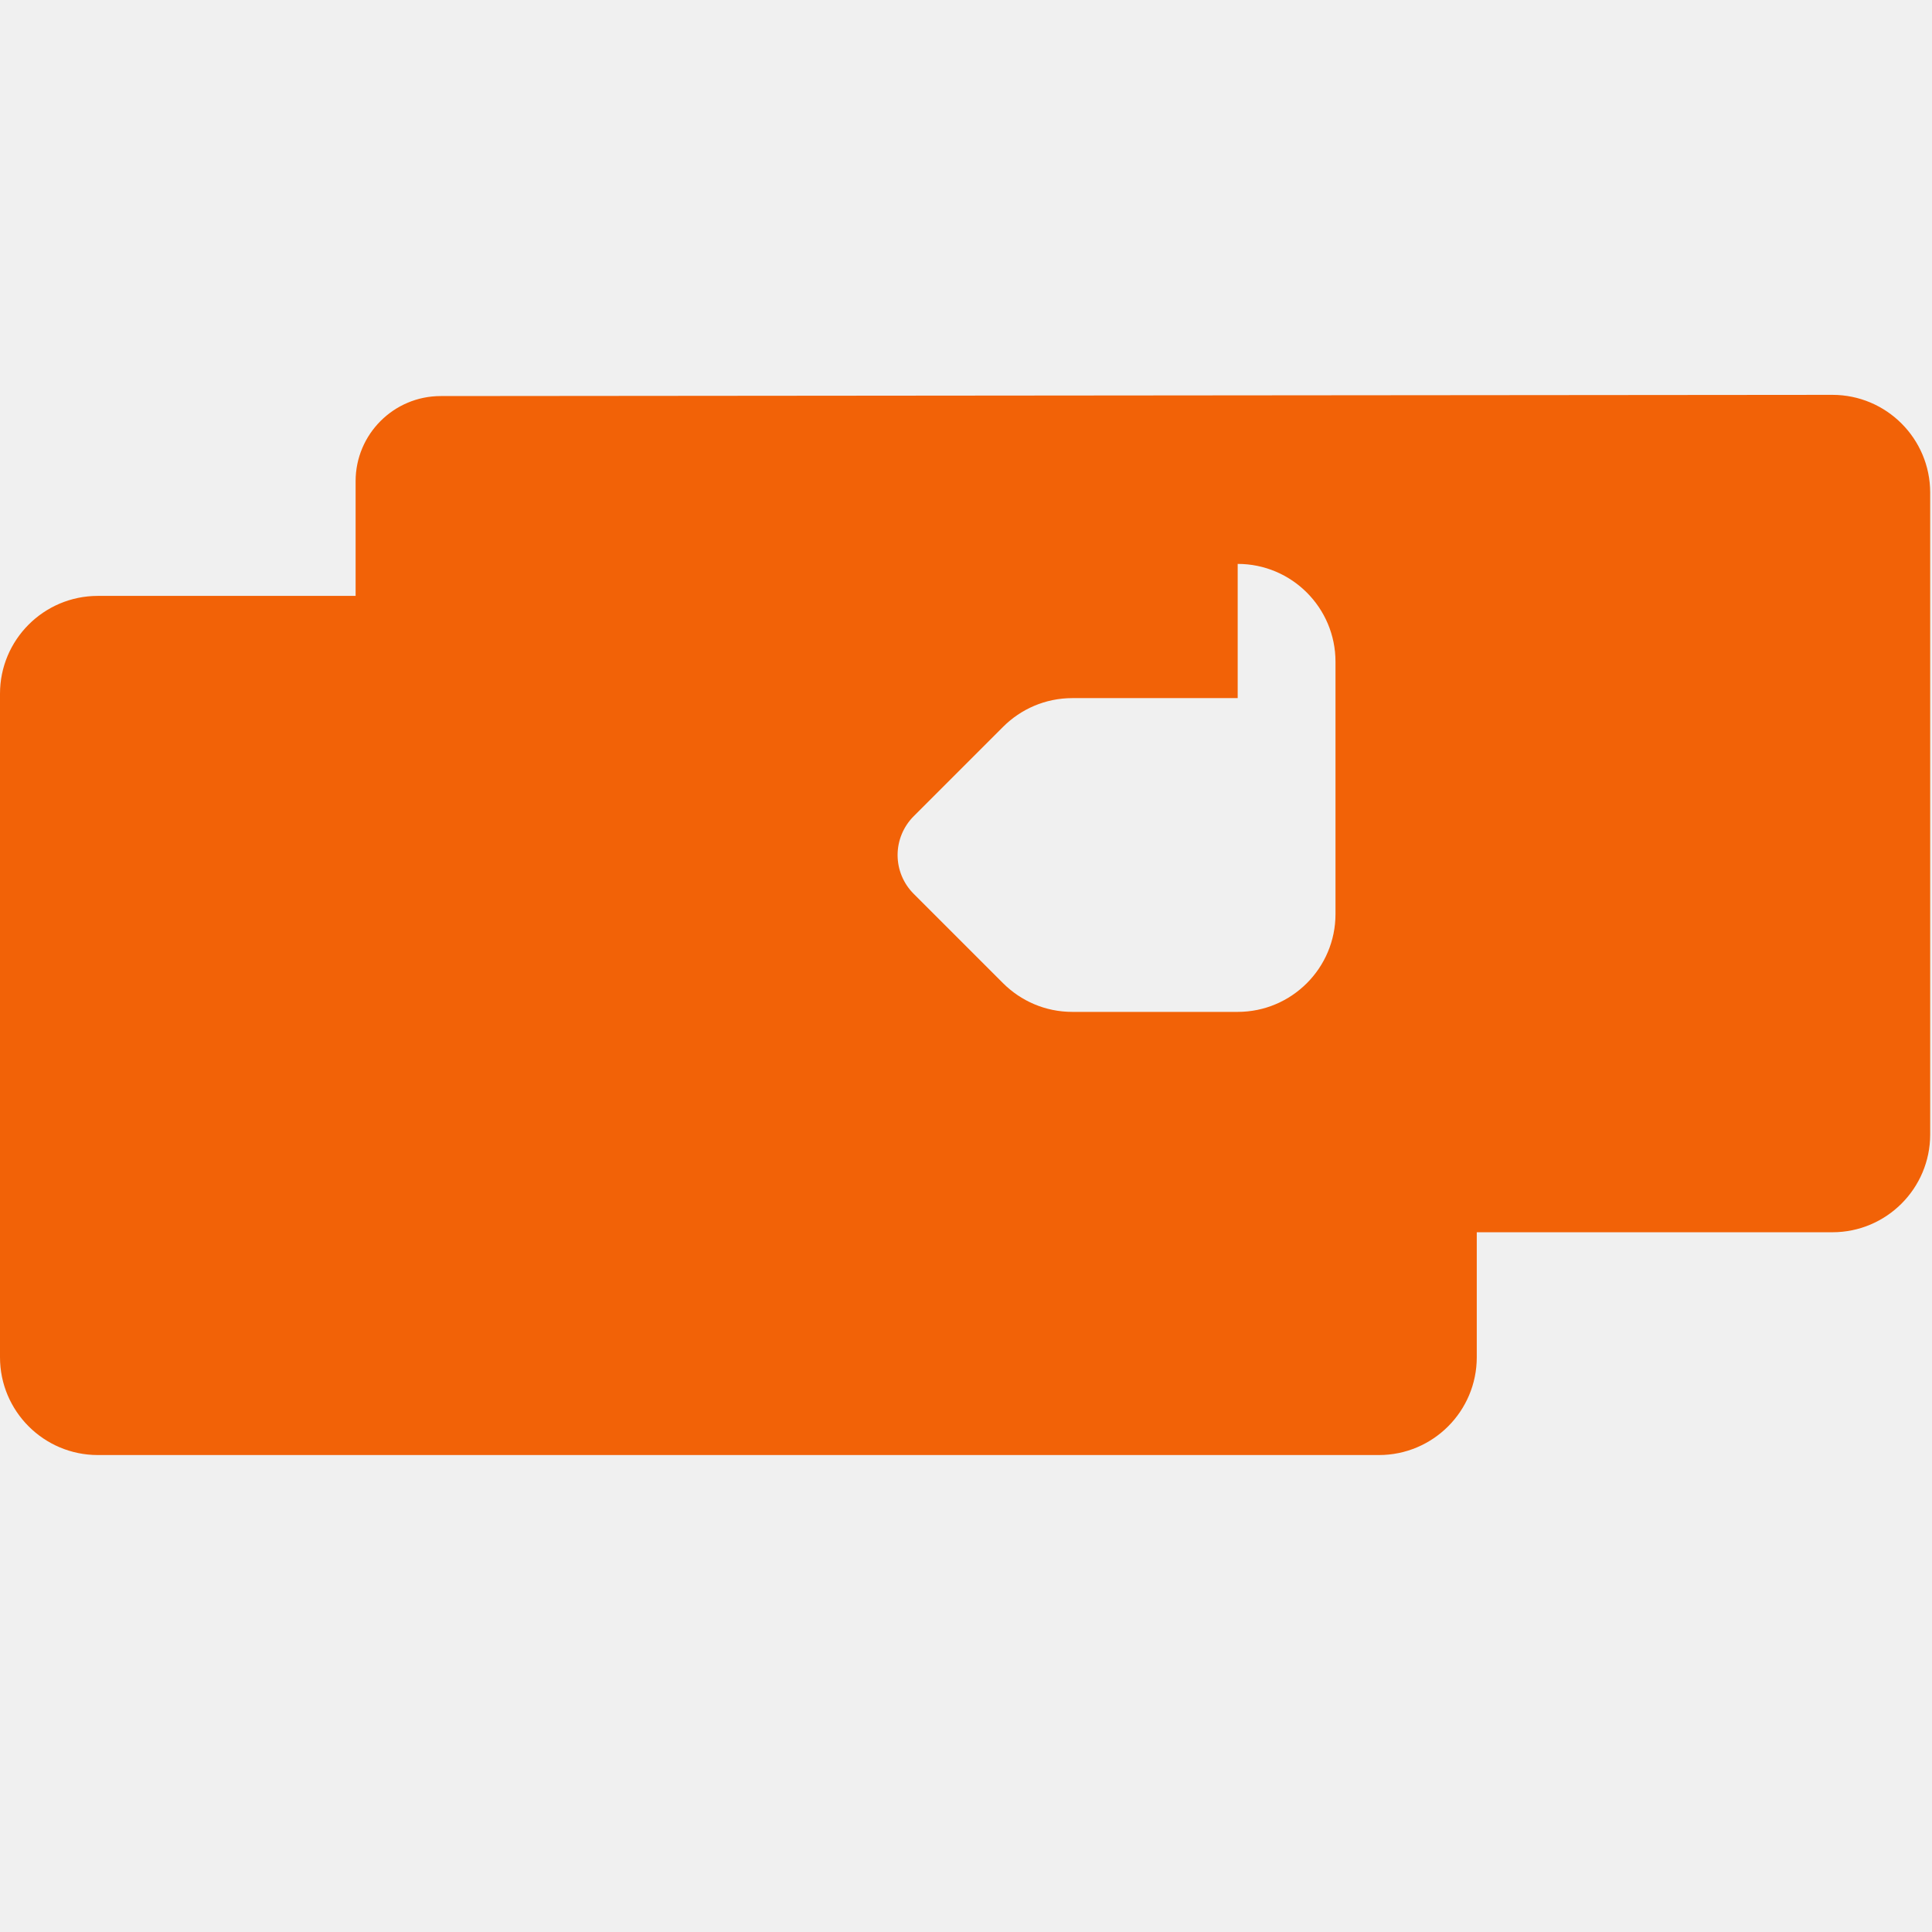
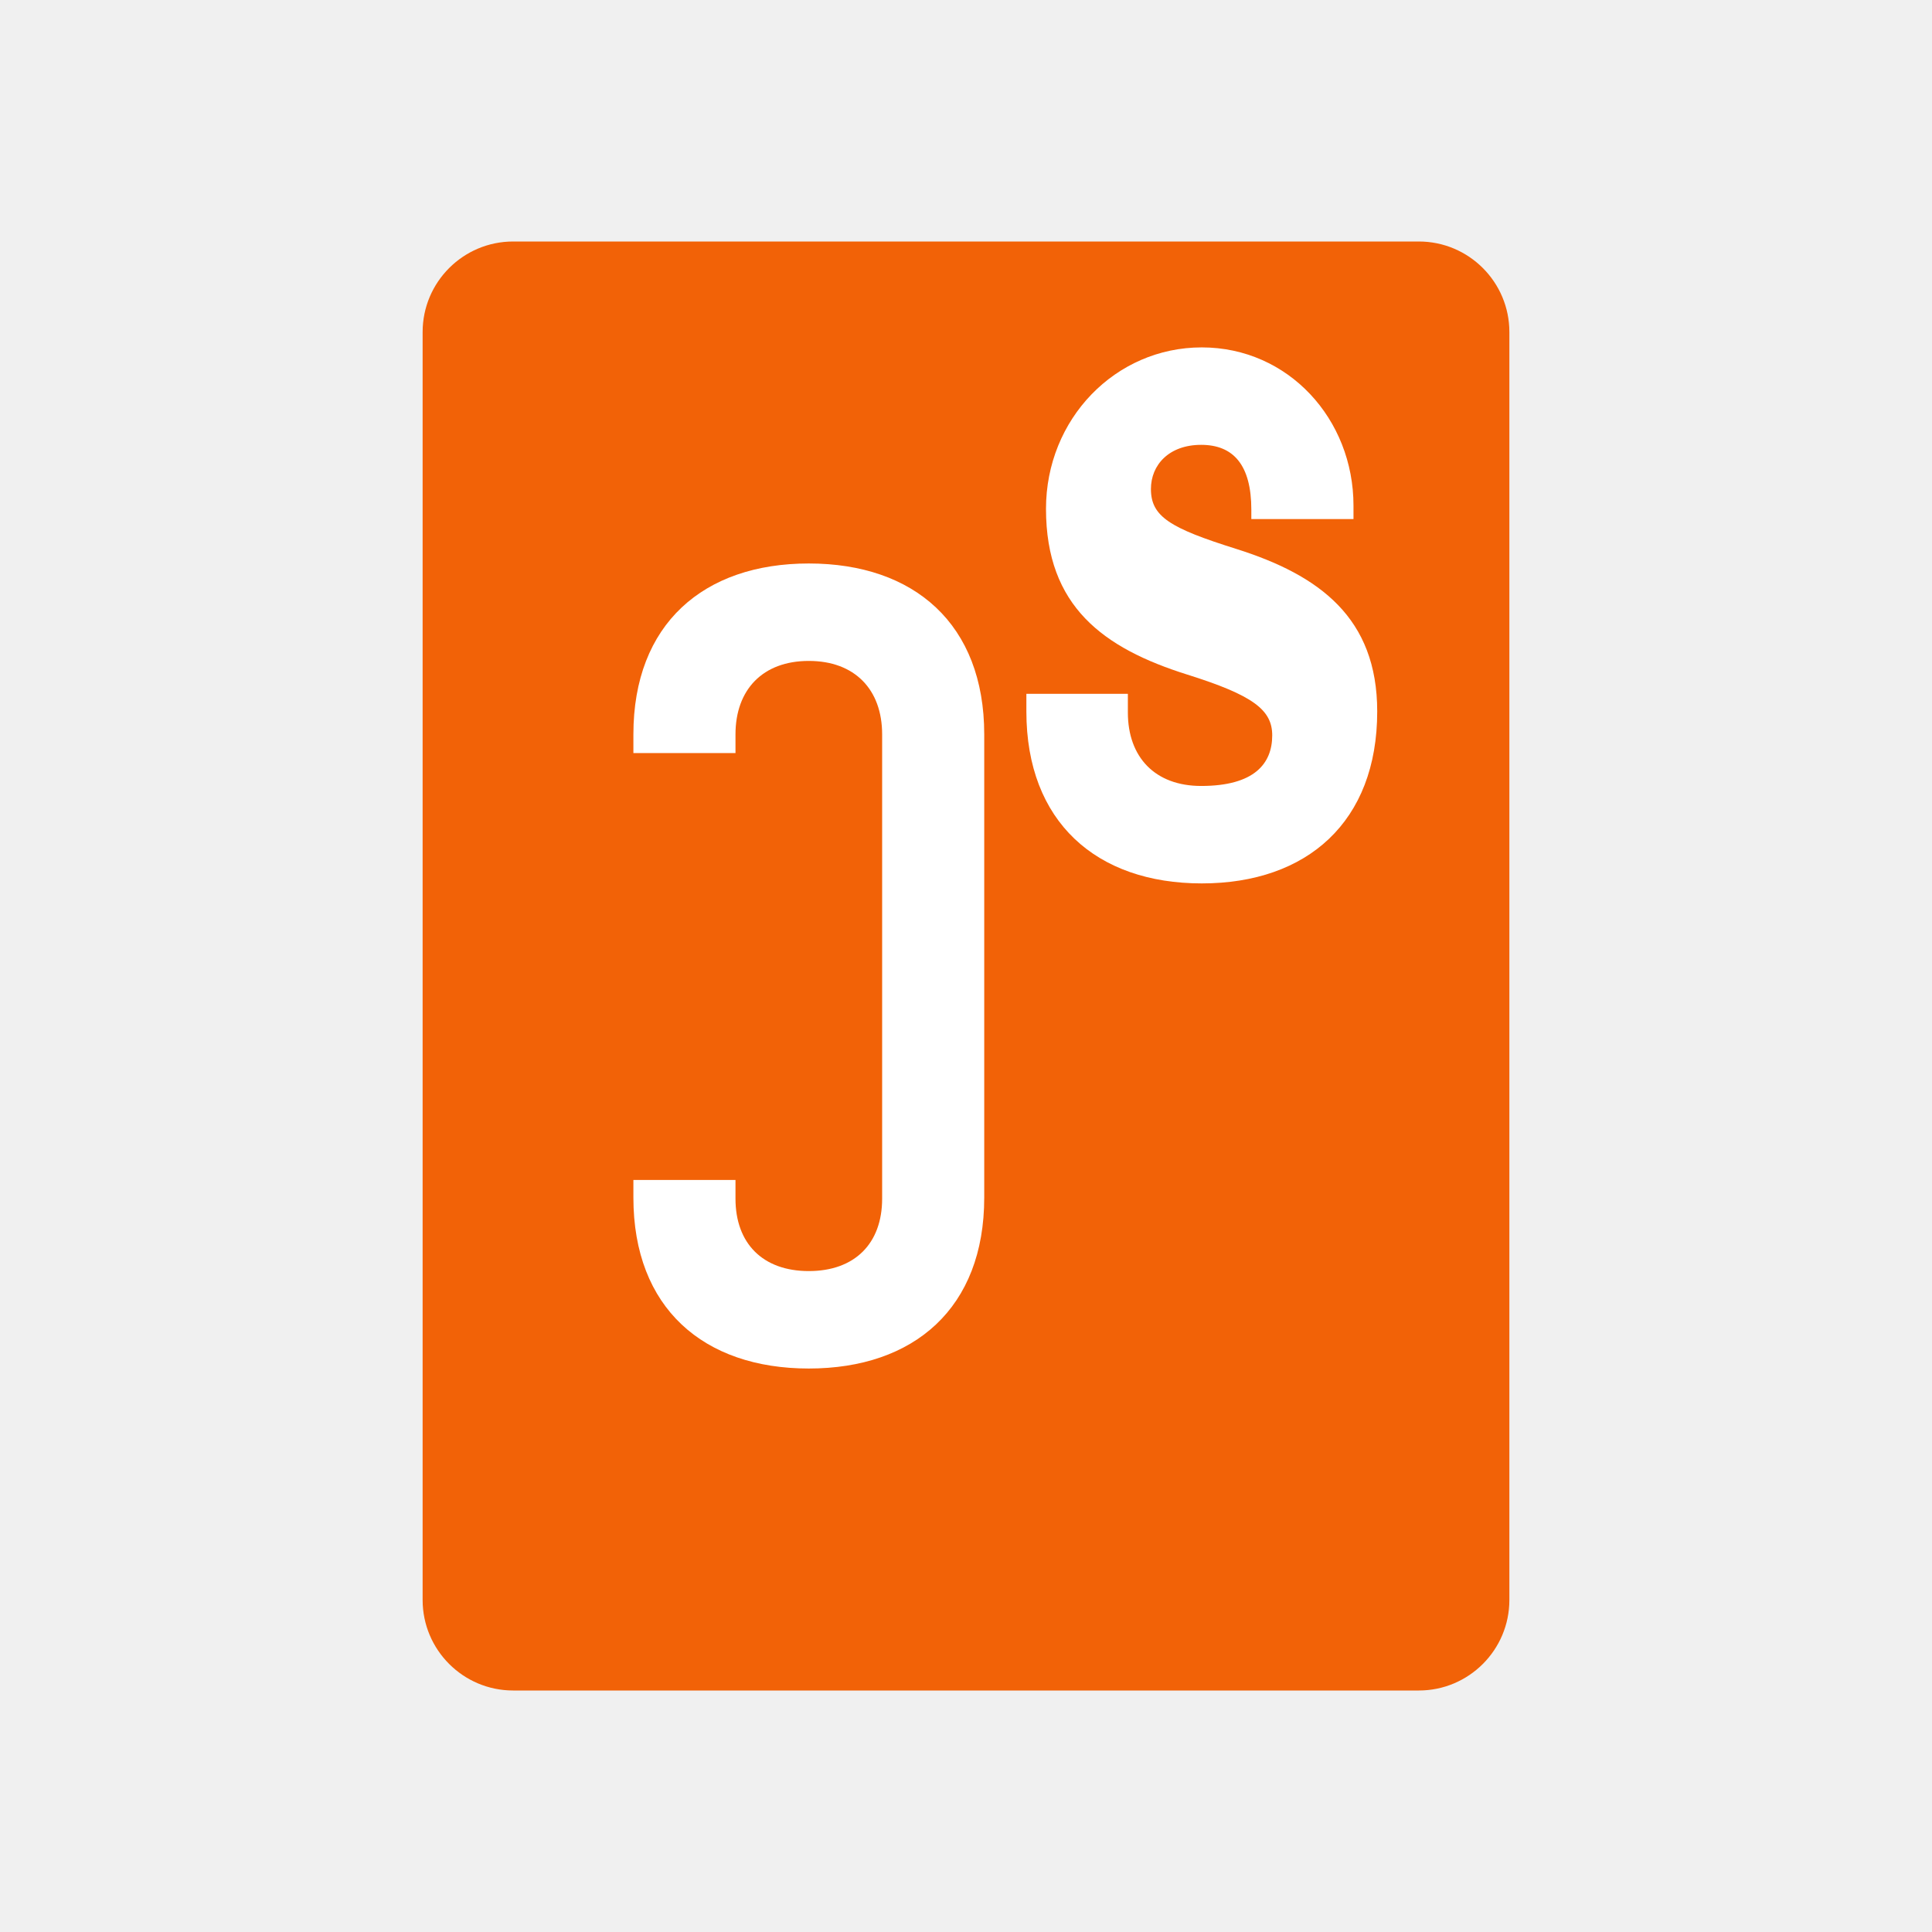
- <svg xmlns="http://www.w3.org/2000/svg" fill="none" viewBox="0 0 32 32">
-   <path fill="#F26207" d="M7.3 6.56c-.778 0-1.41.632-1.41 1.41v1.9H1.62c-.894 0-1.62.726-1.62 1.62v10.99c0 .894.726 1.62 1.62 1.62h21.22c.894 0 1.62-.726 1.62-1.62v-2.07h5.89c.895 0 1.62-.726 1.62-1.62V8.16c0-.894-.725-1.62-1.62-1.62L7.3 6.56Zm13.2 2.78c.894 0 1.62.726 1.62 1.62v4.18c0 .893-.726 1.62-1.62 1.62h-2.74c-.447 0-.853-.182-1.147-.476l-1.48-1.48c-.17-.17-.266-.4-.266-.642 0-.24.096-.472.266-.642l1.48-1.48c.293-.294.7-.477 1.147-.477h2.74Z" />
+ <svg xmlns="http://www.w3.org/2000/svg" width="32" height="32" viewBox="0 0 32 32" fill="none">
+   <path d="M7 5.5C7 4.672 7.672 4 8.5 4H23.5C24.328 4 25 4.672 25 5.5V26.5C25 27.328 24.328 28 23.5 28H8.5C7.672 28 7 27.328 7 26.5V5.5Z" fill="#F26207" />
+   <path d="M14.611 19.854C14.611 20.595 14.159 21.053 13.396 21.053C12.634 21.053 12.182 20.595 12.182 19.854V19.544H10.491V19.836C10.491 21.665 11.653 22.667 13.396 22.667C15.14 22.667 16.302 21.665 16.302 19.836V12.164C16.302 10.335 15.14 9.333 13.396 9.333C11.653 9.333 10.491 10.335 10.491 12.164V12.473H12.182V12.164C12.182 11.422 12.634 10.947 13.396 10.947C14.159 10.947 14.611 11.422 14.611 12.164V19.854Z" fill="white" />
+   <path d="M19.895 13.018C19.132 13.018 18.681 12.542 18.681 11.801V11.492H17V11.784C17 13.613 18.161 14.632 19.905 14.632C21.649 14.632 22.811 13.613 22.811 11.784C22.811 10.234 21.855 9.526 20.474 9.091C19.378 8.747 19.063 8.556 19.063 8.099C19.063 7.702 19.361 7.368 19.895 7.368C20.429 7.368 20.726 7.702 20.726 8.443V8.597H22.418V8.374C22.418 6.942 21.339 5.754 19.905 5.754C18.472 5.754 17.325 6.942 17.325 8.427C17.325 10.047 18.28 10.737 19.661 11.172C20.757 11.516 21.072 11.758 21.072 12.18C21.072 12.649 20.774 13.018 19.895 13.018Z" fill="white" />
</svg>
